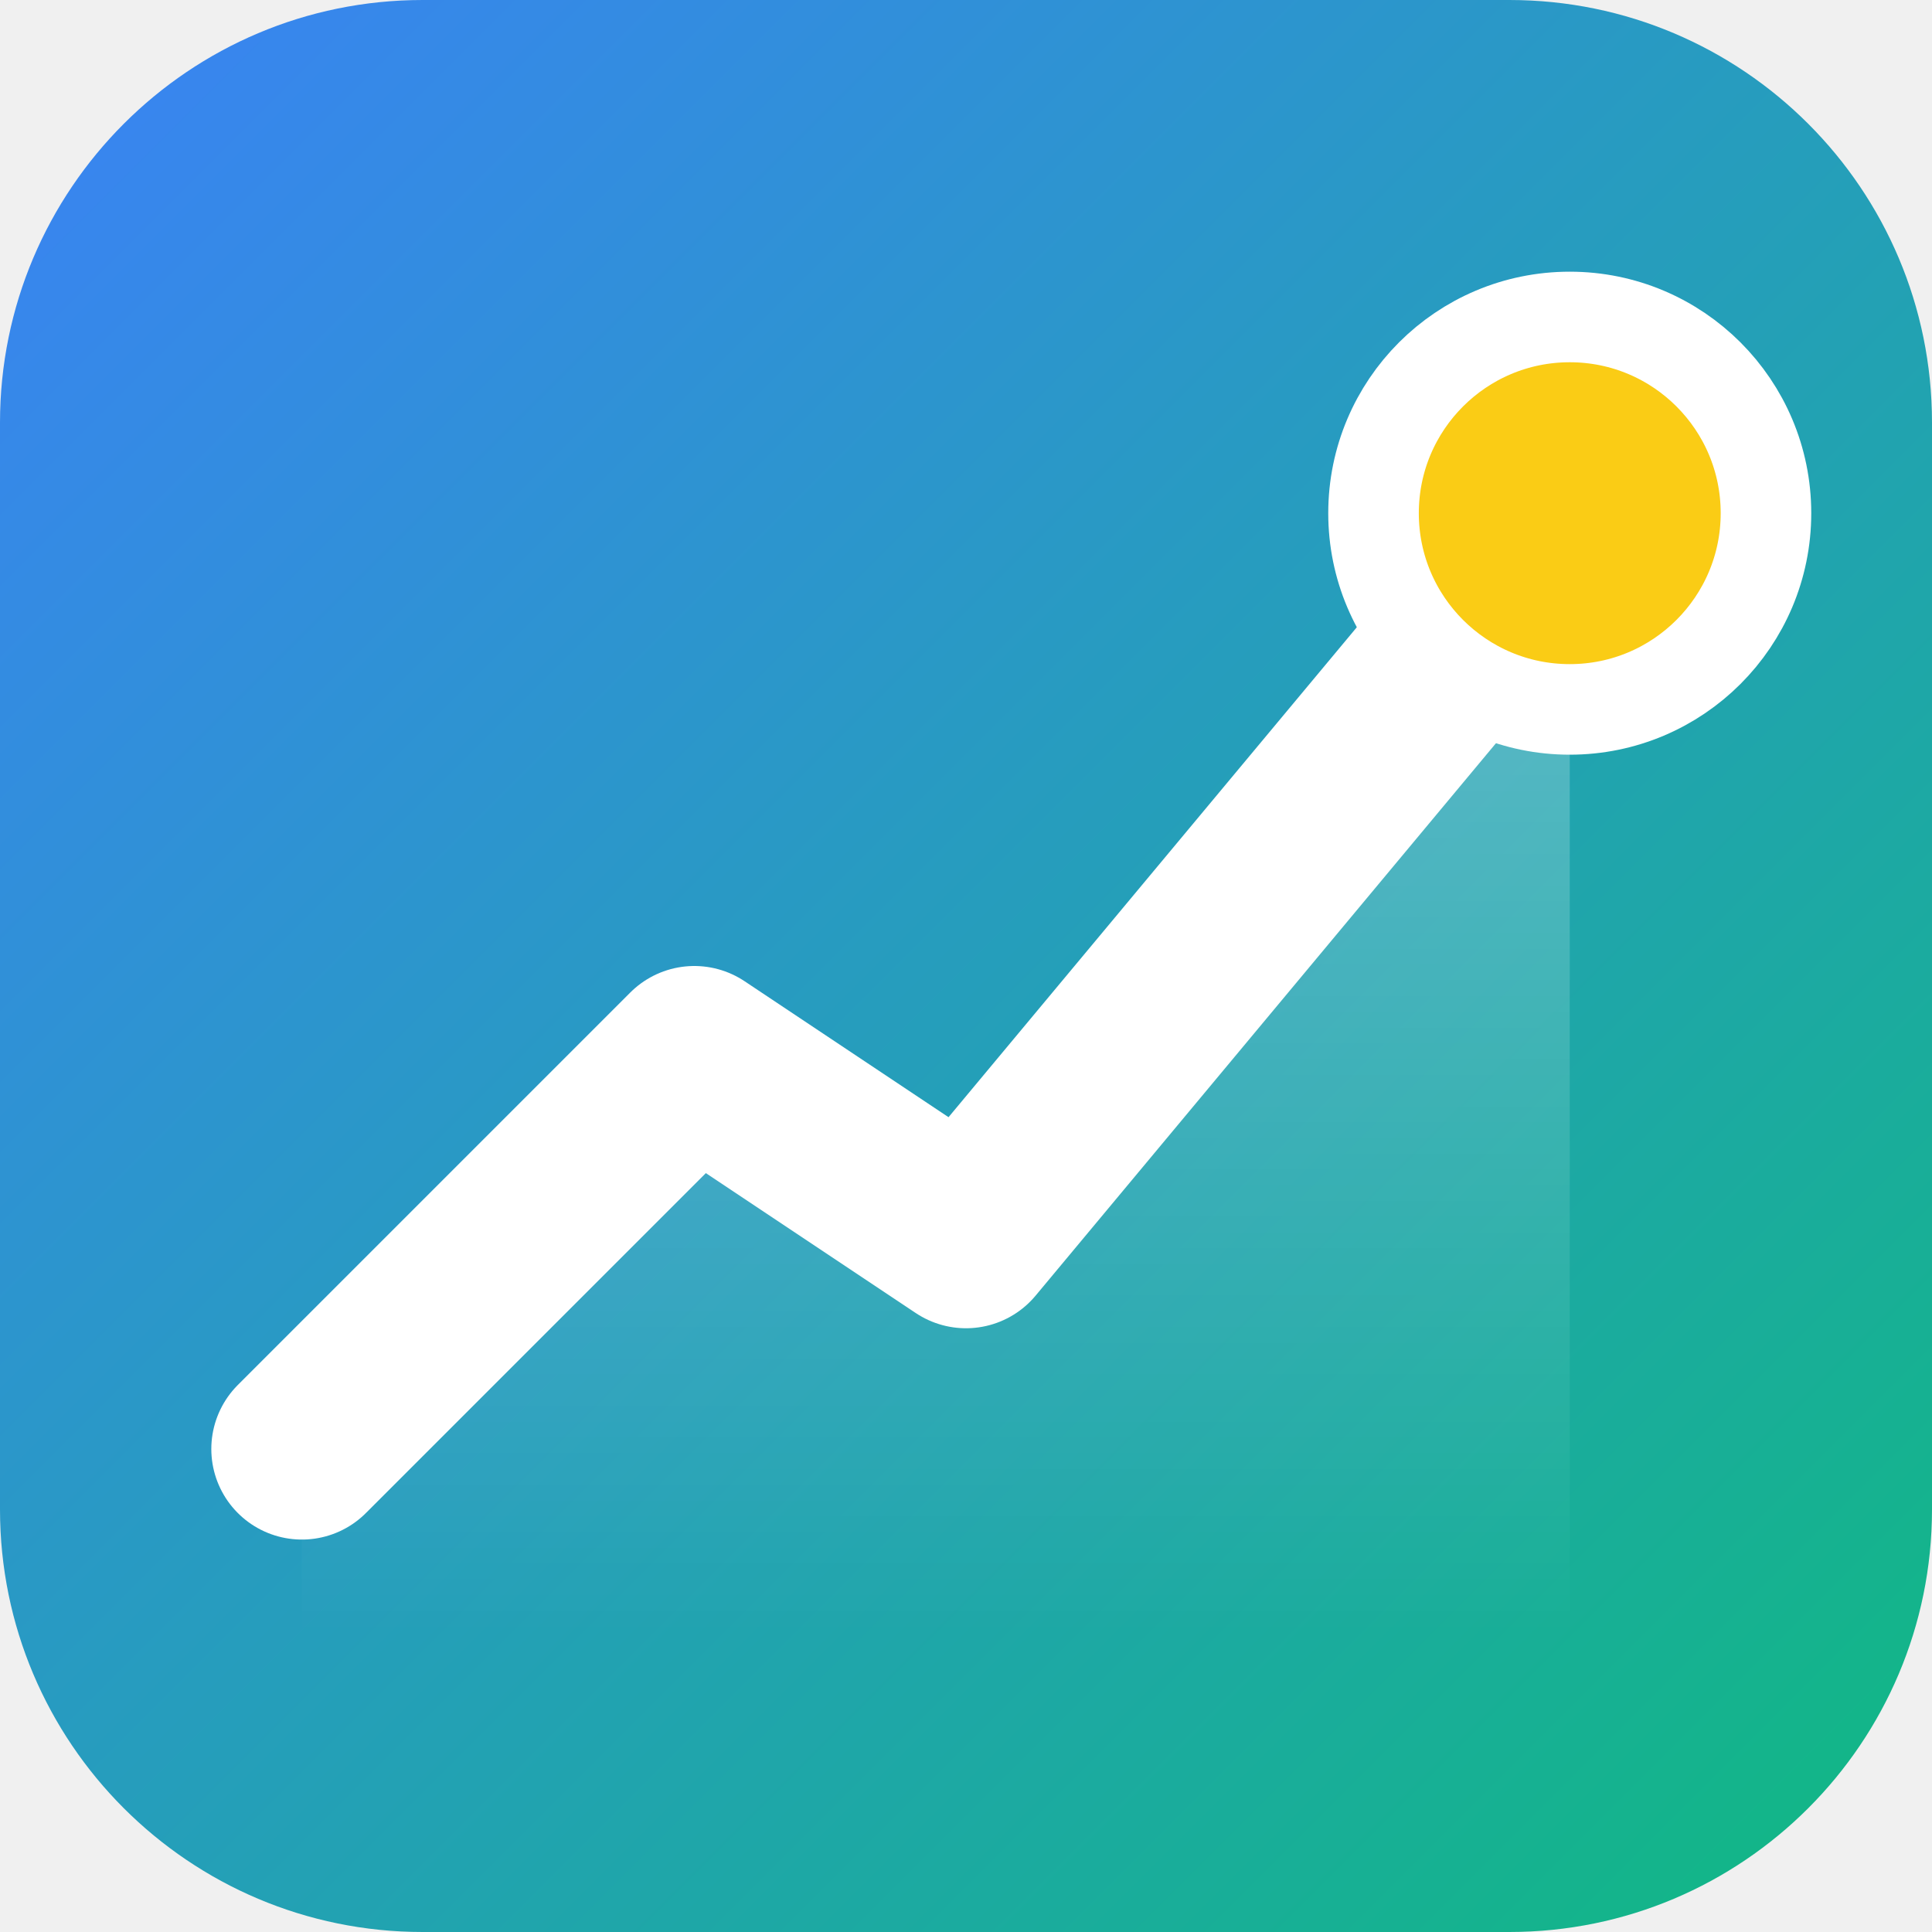
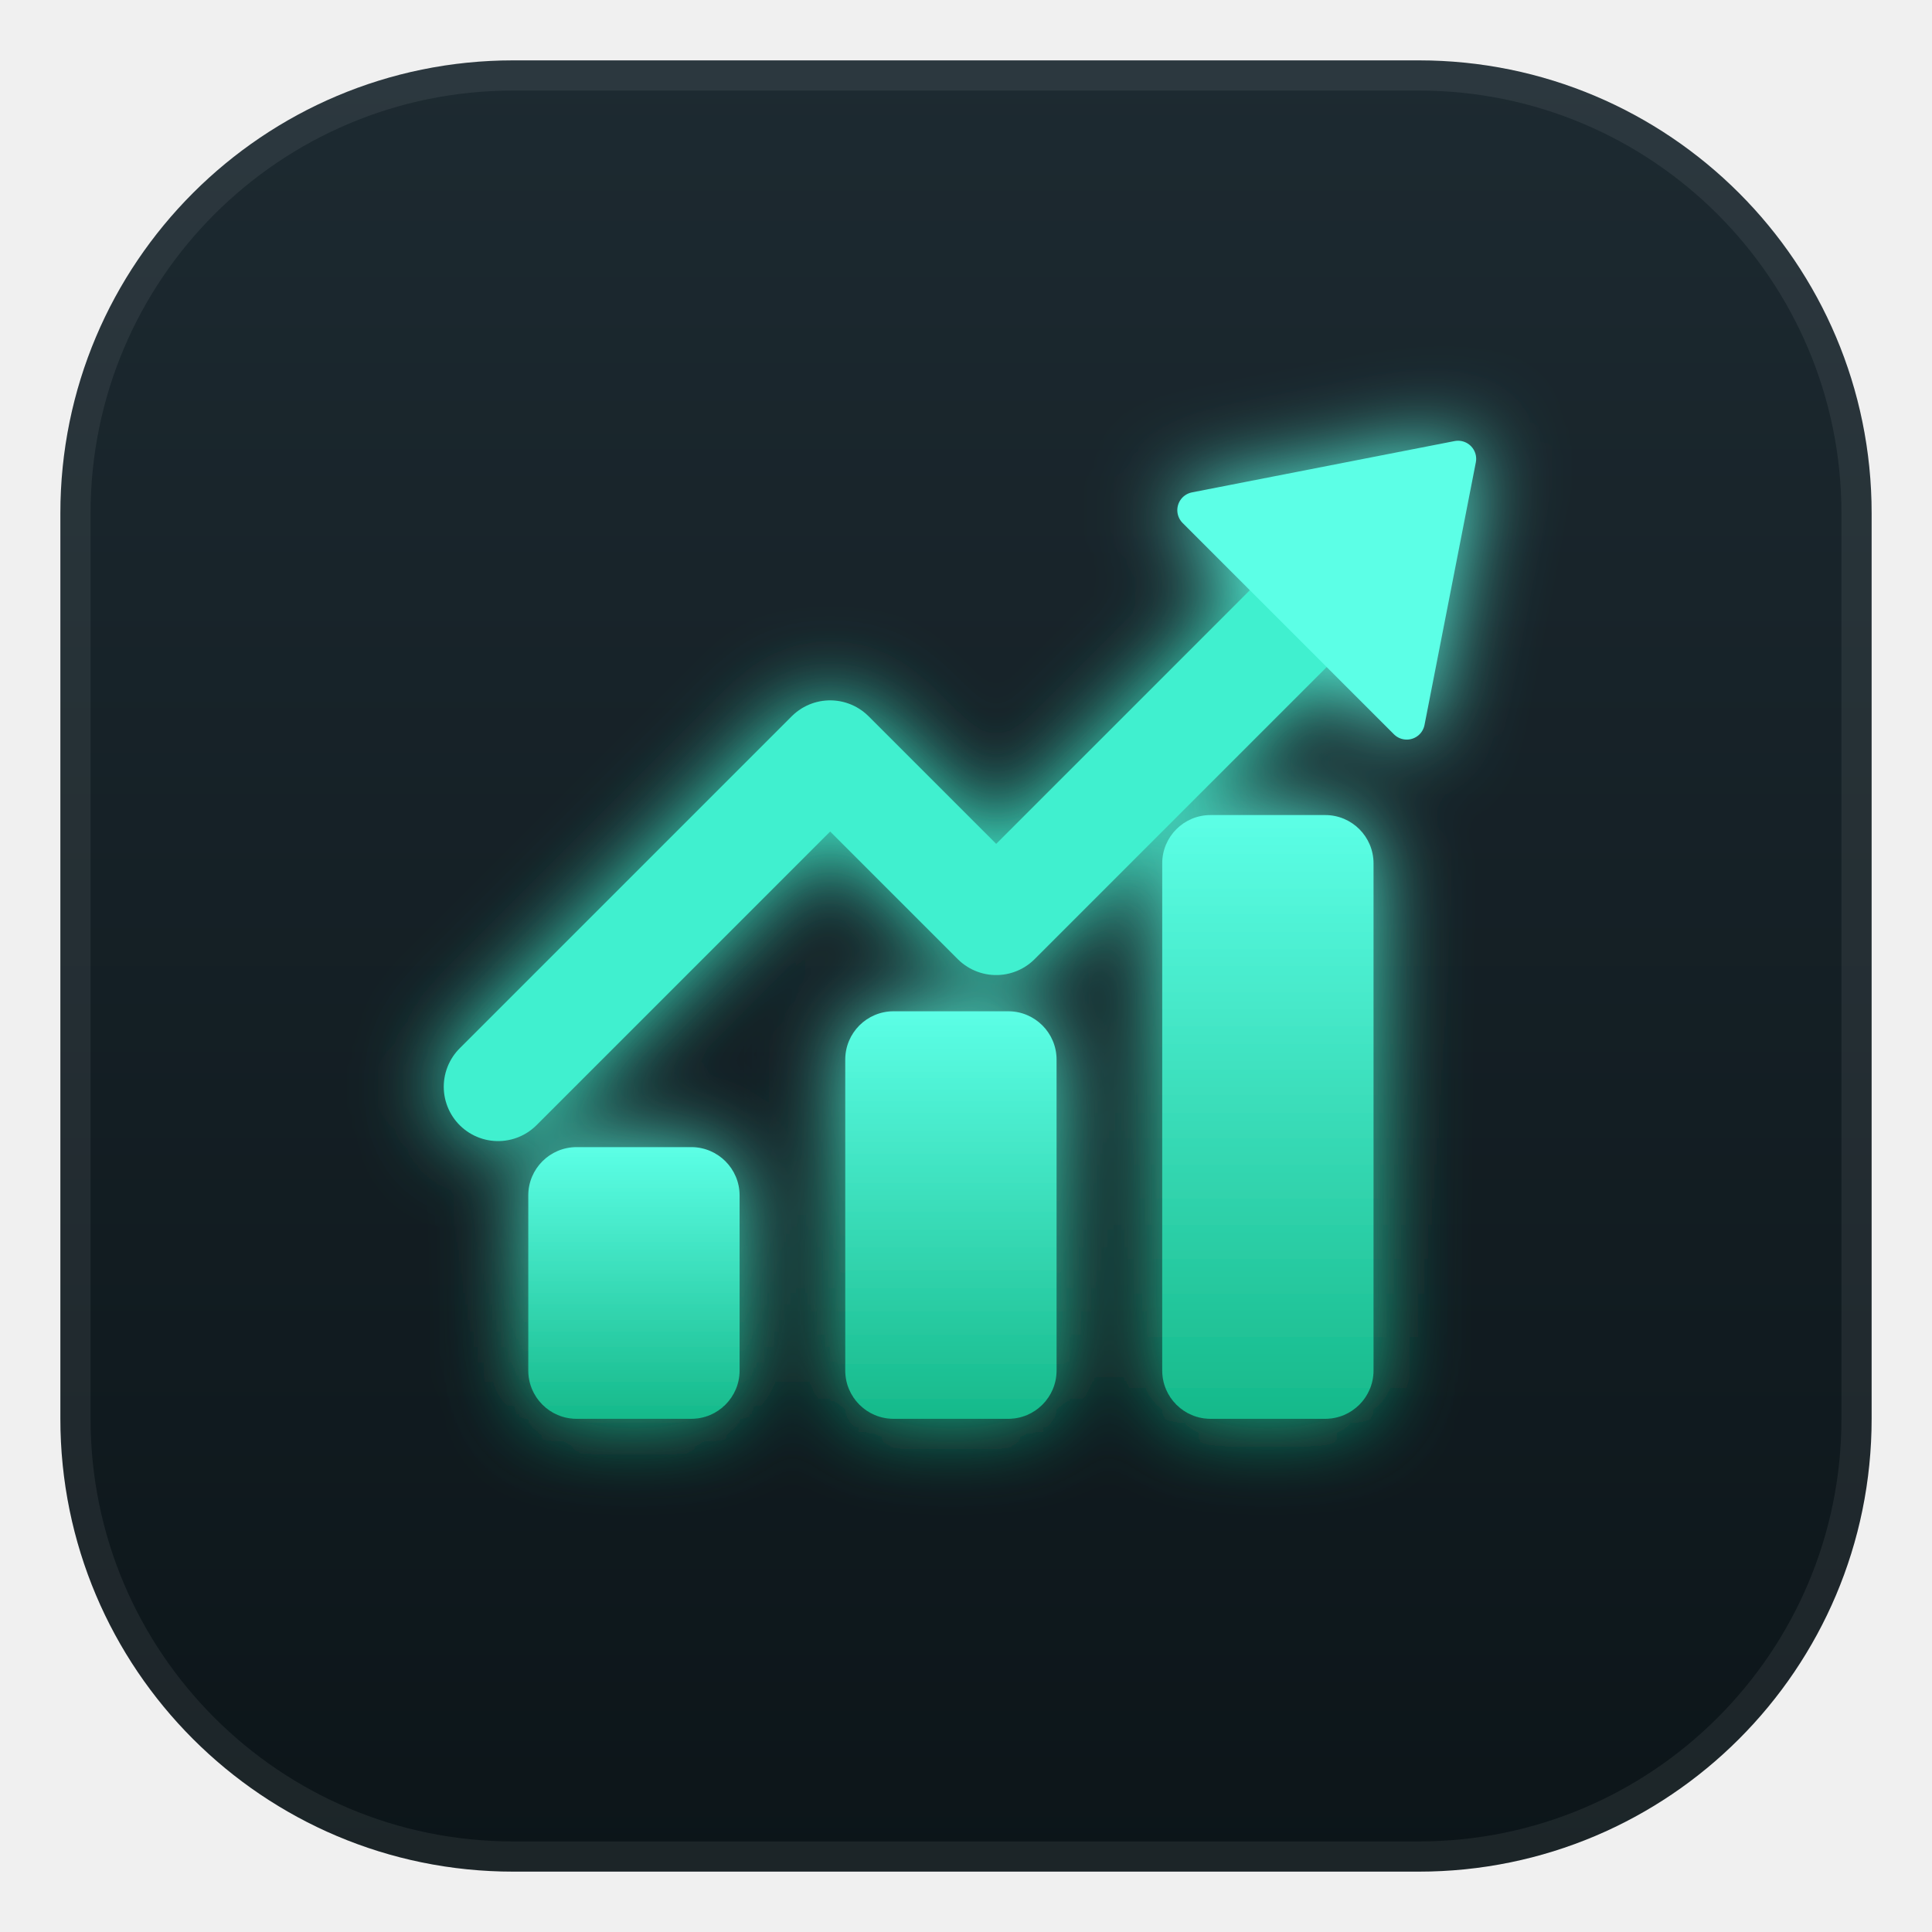
<svg xmlns="http://www.w3.org/2000/svg" viewBox="0 0 64 64" width="64" height="64">
  <defs>
-     <linearGradient id="bg" x1="0" y1="0" x2="1" y2="1">
-       <stop offset="0" stop-color="#3b82f6" />
-       <stop offset="1" stop-color="#10b981" />
+     <linearGradient id="tile" x1="0" y1="0" x2="0" y2="1">
+       <stop offset="0" stop-color="#1d2a31" />
+       <stop offset="1" stop-color="#0c1519" />
    </linearGradient>
-     <linearGradient id="glow" x1="0" y1="1" x2="0" y2="0">
-       <stop offset="0" stop-color="#ffffff" stop-opacity="0" />
-       <stop offset="1" stop-color="#ffffff" stop-opacity=".28" />
+     <linearGradient id="teal" x1="0" y1="0" x2="0" y2="1">
+       <stop offset="0" stop-color="#5cffe6" />
+       <stop offset="1" stop-color="#16b98a" />
    </linearGradient>
+     <filter id="glow" x="-30%" y="-30%" width="160%" height="160%">
+       <feGaussianBlur in="SourceGraphic" stdDeviation="1.4" result="blur" />
+       <feMerge>
+         <feMergeNode in="blur" />
+         <feMergeNode in="SourceGraphic" />
+       </feMerge>
+     </filter>
  </defs>
-   <rect width="64" height="64" rx="14" fill="url(#bg)" />
-   <path d="M10 48 L23 35 L32 41 L52 17 L52 54 L10 54 Z" fill="url(#glow)" />
-   <path d="M10 48 L23 35 L32 41 L52 17" fill="none" stroke="#ffffff" stroke-width="6" stroke-linecap="round" stroke-linejoin="round" />
-   <circle cx="52" cy="17" r="6.5" fill="#facc15" stroke="#ffffff" stroke-width="3" />
+   <rect x="2" y="2" width="60" height="60" rx="15" fill="url(#tile)" />
+   <rect x="2.5" y="2.5" width="59" height="59" rx="14.5" fill="none" stroke="#ffffff" stroke-opacity=".07" />
+   <g filter="url(#glow)" fill="url(#teal)">
+     <rect x="17.5" y="38" width="7" height="9" rx="1.6" />
+     <rect x="28" y="33.5" width="7" height="13.5" rx="1.6" />
+     <rect x="38.5" y="27" width="7" height="20" rx="1.6" />
+     <path d="M16.5 36 L27.5 25 L33 30.5 L43.6 19.9" fill="none" stroke="#3ff0cf" stroke-width="3.6" stroke-linecap="round" stroke-linejoin="round" />
+     <path d="M48.3 15.2 L46.6 23.9 L39.6 16.9 Z" fill="#5cffe6" stroke="#5cffe6" stroke-width="1.2" stroke-linejoin="round" />
+   </g>
</svg>
